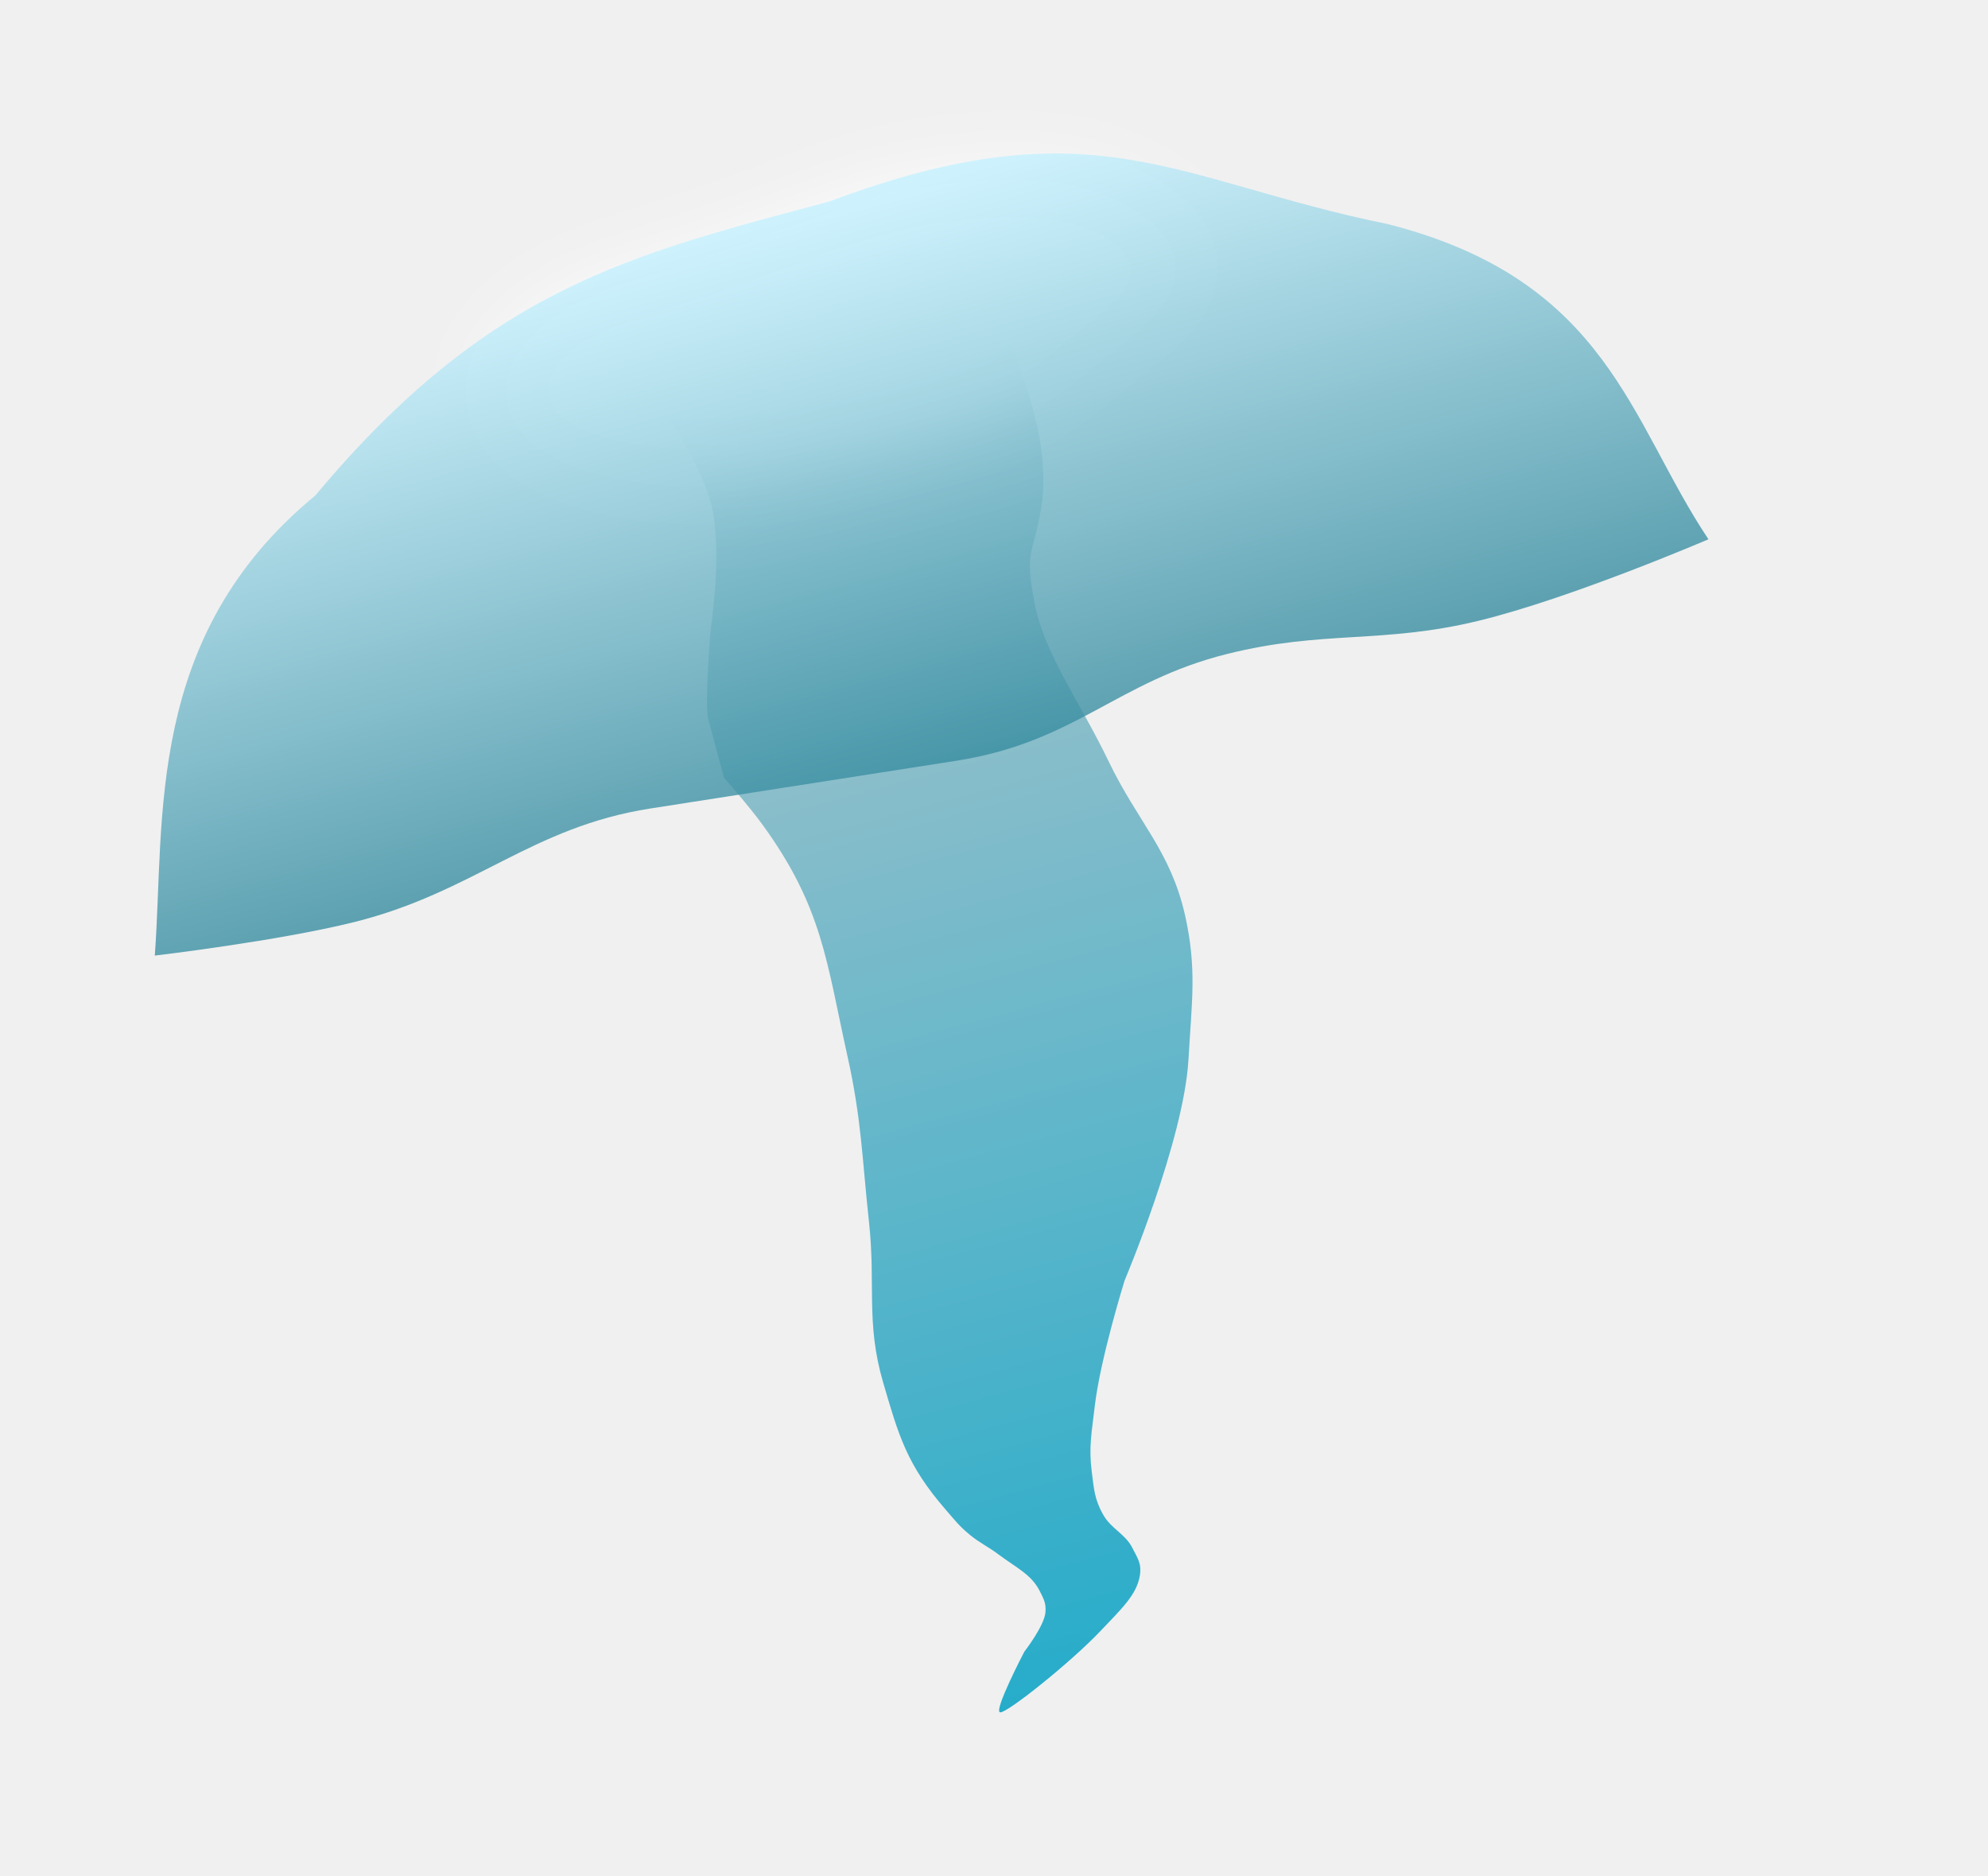
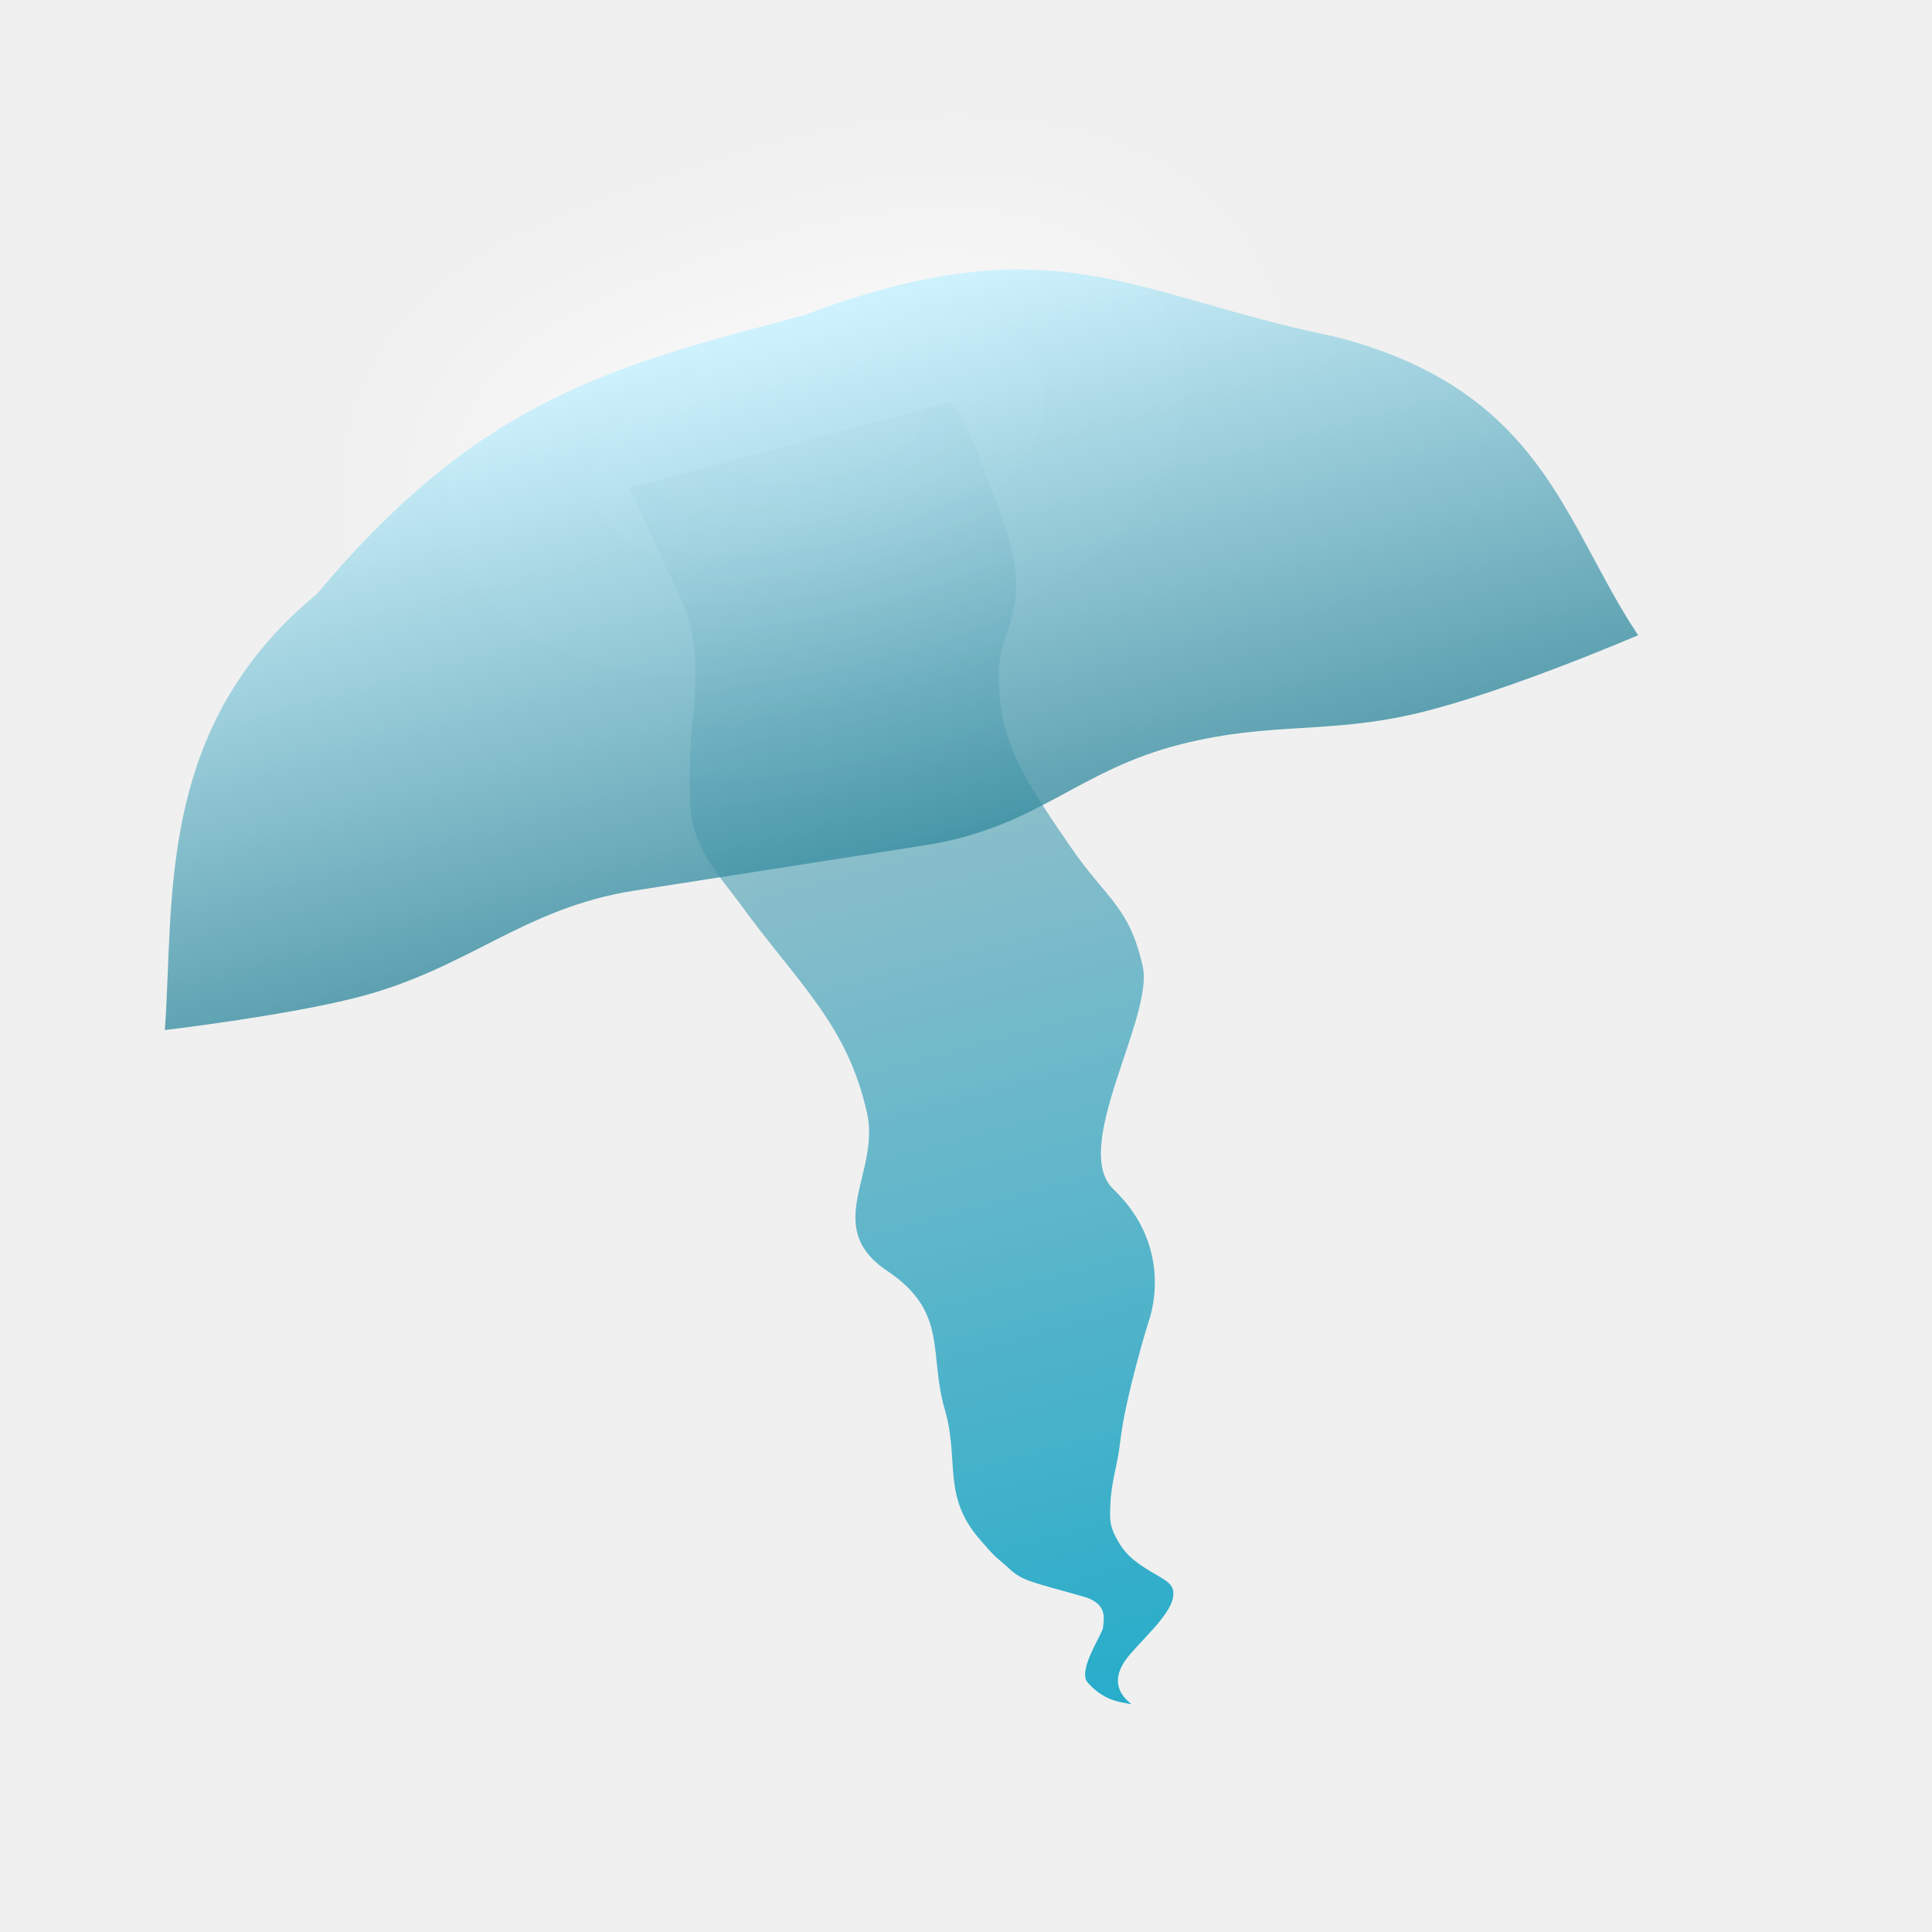
- <svg xmlns="http://www.w3.org/2000/svg" width="53" height="50" viewBox="0 0 53 50" fill="none">
+ <svg xmlns="http://www.w3.org/2000/svg" width="19" height="19" viewBox="0 0 19 19" fill="none">
  <g id="medusina">
    <g id="MAIN">
      <g id="Vector 80">
-         <path d="M18.984 13.535C18.666 12.139 17.179 10.234 17.179 10.234L26.213 7.814C26.213 7.814 26.769 8.78 27.029 9.426C27.642 10.953 27.961 12.331 27.754 13.564C27.547 14.797 27.308 14.649 27.576 16.051C27.845 17.453 28.763 18.649 29.559 20.303C30.332 21.907 31.207 22.685 31.592 24.395C31.913 25.821 31.771 26.705 31.685 28.235C31.564 30.394 29.982 34.135 29.982 34.135C29.982 34.135 29.329 36.23 29.183 37.508C29.105 38.187 29.022 38.579 29.104 39.218C29.165 39.693 29.174 39.968 29.418 40.392C29.63 40.76 30.001 40.892 30.189 41.266C30.327 41.538 30.441 41.683 30.387 42.005C30.302 42.517 29.902 42.884 29.328 43.49C28.563 44.298 26.869 45.655 26.668 45.648C26.467 45.641 27.309 44.031 27.309 44.031C27.309 44.031 27.839 43.351 27.872 42.983C27.894 42.74 27.825 42.624 27.72 42.415C27.495 41.969 27.101 41.798 26.613 41.433C26.337 41.226 26.119 41.131 25.861 40.919C25.565 40.676 25.454 40.522 25.224 40.258C24.17 39.049 23.956 38.256 23.547 36.862C23.081 35.278 23.349 34.251 23.169 32.591C22.98 30.846 22.97 29.842 22.592 28.146C22.036 25.649 21.93 24.183 20.326 21.981C19.962 21.481 19.3 20.729 19.3 20.729L18.884 19.176C18.78 18.786 18.943 16.818 18.943 16.818C18.943 16.818 19.259 14.742 18.984 13.535Z" fill="url(#paint0_linear_886_419)" fill-opacity="0.8" />
-         <path d="M18.984 13.535C18.666 12.139 17.179 10.234 17.179 10.234L26.213 7.814C26.213 7.814 26.769 8.78 27.029 9.426C27.642 10.953 27.961 12.331 27.754 13.564C27.547 14.797 27.308 14.649 27.576 16.051C27.845 17.453 28.763 18.649 29.559 20.303C30.332 21.907 31.207 22.685 31.592 24.395C31.913 25.821 31.771 26.705 31.685 28.235C31.564 30.394 29.982 34.135 29.982 34.135C29.982 34.135 29.329 36.23 29.183 37.508C29.105 38.187 29.022 38.579 29.104 39.218C29.165 39.693 29.174 39.968 29.418 40.392C29.63 40.76 30.001 40.892 30.189 41.266C30.327 41.538 30.441 41.683 30.387 42.005C30.302 42.517 29.902 42.884 29.328 43.49C28.563 44.298 26.869 45.655 26.668 45.648C26.467 45.641 27.309 44.031 27.309 44.031C27.309 44.031 27.839 43.351 27.872 42.983C27.894 42.74 27.825 42.624 27.72 42.415C27.495 41.969 27.101 41.798 26.613 41.433C26.337 41.226 26.119 41.131 25.861 40.919C25.565 40.676 25.454 40.522 25.224 40.258C24.17 39.049 23.956 38.256 23.547 36.862C23.081 35.278 23.349 34.251 23.169 32.591C22.98 30.846 22.97 29.842 22.592 28.146C22.036 25.649 21.93 24.183 20.326 21.981C19.962 21.481 19.3 20.729 19.3 20.729L18.884 19.176C18.78 18.786 18.943 16.818 18.943 16.818C18.943 16.818 19.259 14.742 18.984 13.535Z" fill="black" fill-opacity="0.2" />
+         <path d="M6.735 5.982C6.523 5.511 6.192 4.799 6.192 4.799L9.353 3.952C9.353 3.952 9.505 4.159 9.638 4.516C9.846 5.075 10.052 5.499 9.979 5.93C9.907 6.361 9.794 6.302 9.829 6.834C9.865 7.366 10.147 7.771 10.523 8.321C10.885 8.85 11.103 8.906 11.238 9.504C11.35 10.003 10.523 11.288 10.95 11.696C11.57 12.288 11.297 12.992 11.297 12.992C11.297 12.992 11.069 13.725 11.017 14.172C10.988 14.431 10.93 14.554 10.92 14.789C10.912 14.961 10.913 15.014 10.998 15.162C11.084 15.311 11.2 15.388 11.37 15.486C11.497 15.56 11.555 15.596 11.536 15.709C11.507 15.888 11.213 16.139 11.084 16.305C10.837 16.627 11.184 16.776 11.114 16.758C11.045 16.739 10.871 16.742 10.698 16.548C10.591 16.428 10.844 16.07 10.848 16.004C10.856 15.919 10.894 15.771 10.66 15.703C10.456 15.644 10.238 15.589 10.118 15.545C9.972 15.49 9.946 15.439 9.856 15.365C9.752 15.28 9.713 15.226 9.632 15.134C9.264 14.711 9.436 14.354 9.293 13.867C9.13 13.313 9.33 12.904 8.729 12.501C8.075 12.064 8.659 11.54 8.527 10.946C8.332 10.073 7.854 9.678 7.293 8.908C7.092 8.631 6.81 8.35 6.789 7.927C6.768 7.504 6.809 7.102 6.809 7.102C6.809 7.102 6.915 6.381 6.735 5.982Z" fill="url(#paint0_linear_1003_448)" fill-opacity="0.8" />
+         <path d="M6.735 5.982C6.523 5.511 6.192 4.799 6.192 4.799L9.353 3.952C9.353 3.952 9.505 4.159 9.638 4.516C9.846 5.075 10.052 5.499 9.979 5.93C9.907 6.361 9.794 6.302 9.829 6.834C9.865 7.366 10.147 7.771 10.523 8.321C10.885 8.85 11.103 8.906 11.238 9.504C11.35 10.003 10.523 11.288 10.95 11.696C11.57 12.288 11.297 12.992 11.297 12.992C11.297 12.992 11.069 13.725 11.017 14.172C10.988 14.431 10.93 14.554 10.92 14.789C10.912 14.961 10.913 15.014 10.998 15.162C11.084 15.311 11.2 15.388 11.37 15.486C11.497 15.56 11.555 15.596 11.536 15.709C11.507 15.888 11.213 16.139 11.084 16.305C10.837 16.627 11.184 16.776 11.114 16.758C11.045 16.739 10.871 16.742 10.698 16.548C10.591 16.428 10.844 16.07 10.848 16.004C10.856 15.919 10.894 15.771 10.66 15.703C10.456 15.644 10.238 15.589 10.118 15.545C9.972 15.49 9.946 15.439 9.856 15.365C9.752 15.28 9.713 15.226 9.632 15.134C9.264 14.711 9.436 14.354 9.293 13.867C9.13 13.313 9.33 12.904 8.729 12.501C8.075 12.064 8.659 11.54 8.527 10.946C8.332 10.073 7.854 9.678 7.293 8.908C7.092 8.631 6.81 8.35 6.789 7.927C6.768 7.504 6.809 7.102 6.809 7.102C6.809 7.102 6.915 6.381 6.735 5.982Z" fill="black" fill-opacity="0.2" />
      </g>
    </g>
-     <g id="Vector 317" filter="url(#filter0_f_886_419)">
-       <path d="M13.175 10.001C14.149 8.19 16.381 7.484 17.375 7.358C19.174 6.745 21.206 5.997 21.996 5.7C23.827 4.874 26.087 4.744 26.989 4.781C28.905 4.603 30.08 5.317 30.428 5.696C32.838 6.518 31.585 8.021 30.658 8.669C29.627 9.235 28.485 10.345 28.043 10.829C25.913 11.898 21.842 12.698 20.073 12.965C17.398 13.173 15.709 12.708 15.2 12.45C13.198 11.98 13.016 10.621 13.175 10.001Z" fill="white" />
+     <g id="Vector 317" filter="url(#filter0_f_1003_448)">
+       <path d="M4.786 4.717C5.127 4.084 5.908 3.837 6.255 3.793C6.885 3.578 7.595 3.317 7.872 3.213C8.512 2.924 9.303 2.878 9.618 2.891C10.288 2.829 10.699 3.079 10.821 3.211C11.664 3.499 11.226 4.025 10.902 4.251C10.541 4.449 10.142 4.838 9.987 5.007C9.242 5.381 7.818 5.661 7.199 5.754C6.263 5.827 5.673 5.664 5.494 5.574C4.794 5.41 4.73 4.934 4.786 4.717Z" fill="white" />
    </g>
-     <path id="Ellipse 259" d="M45.547 14.376C43.45 11.242 42.877 7.464 36.99 5.972C31.319 4.821 29.154 2.728 22.109 5.371C16.782 6.798 13.038 7.67 8.405 13.21C3.844 16.964 4.398 21.848 4.127 25.474C4.127 25.474 7.398 25.09 9.439 24.582C12.646 23.783 14.156 22.049 17.34 21.553C20.523 21.056 22.308 20.777 25.491 20.281C28.674 19.784 29.774 18.167 32.716 17.433C35.276 16.793 36.85 17.172 39.415 16.55C41.884 15.951 45.547 14.376 45.547 14.376Z" fill="url(#paint1_linear_886_419)" fill-opacity="0.8" />
+     <path id="Ellipse 259" d="M16.11 6.247C15.377 5.151 15.177 3.83 13.117 3.308C11.133 2.905 10.376 2.173 7.912 3.097C6.048 3.597 4.739 3.902 3.118 5.84C1.522 7.153 1.716 8.861 1.621 10.13C1.621 10.13 2.766 9.995 3.48 9.817C4.601 9.538 5.13 8.932 6.243 8.758C7.357 8.584 7.981 8.487 9.095 8.313C10.208 8.139 10.593 7.574 11.622 7.317C12.518 7.093 13.068 7.225 13.965 7.008C14.829 6.798 16.11 6.247 16.11 6.247Z" fill="url(#paint1_linear_1003_448)" fill-opacity="0.8" />
  </g>
  <defs>
-     <filter id="filter0_f_886_419" x="11.006" y="2.627" width="22.941" height="12.517" filterUnits="userSpaceOnUse" color-interpolation-filters="sRGB">
+     <filter id="filter0_f_1003_448" x="2.647" y="0.755" width="10.792" height="7.144" filterUnits="userSpaceOnUse" color-interpolation-filters="sRGB">
      <feFlood flood-opacity="0" result="BackgroundImageFix" />
      <feBlend mode="normal" in="SourceGraphic" in2="BackgroundImageFix" result="shape" />
-       <feGaussianBlur stdDeviation="1.063" result="effect1_foregroundBlur_886_419" />
+       <feGaussianBlur stdDeviation="1.063" result="effect1_foregroundBlur_1003_448" />
    </filter>
-     <linearGradient id="paint0_linear_886_419" x1="21.776" y1="9.003" x2="31.266" y2="44.419" gradientUnits="userSpaceOnUse">
+     <linearGradient id="paint0_linear_1003_448" x1="7.835" y1="4.359" x2="11.155" y2="16.75" gradientUnits="userSpaceOnUse">
      <stop stop-color="#E2F8FF" />
      <stop offset="1" stop-color="#00D1FF" />
      <stop offset="1" stop-color="#16CFF7" />
    </linearGradient>
-     <linearGradient id="paint1_linear_886_419" x1="21.679" y1="5.643" x2="26.474" y2="23.481" gradientUnits="userSpaceOnUse">
+     <linearGradient id="paint1_linear_1003_448" x1="7.761" y1="3.193" x2="9.439" y2="9.432" gradientUnits="userSpaceOnUse">
      <stop stop-color="#C4F1FF" />
      <stop offset="1" stop-color="#19778C" />
    </linearGradient>
  </defs>
</svg>
